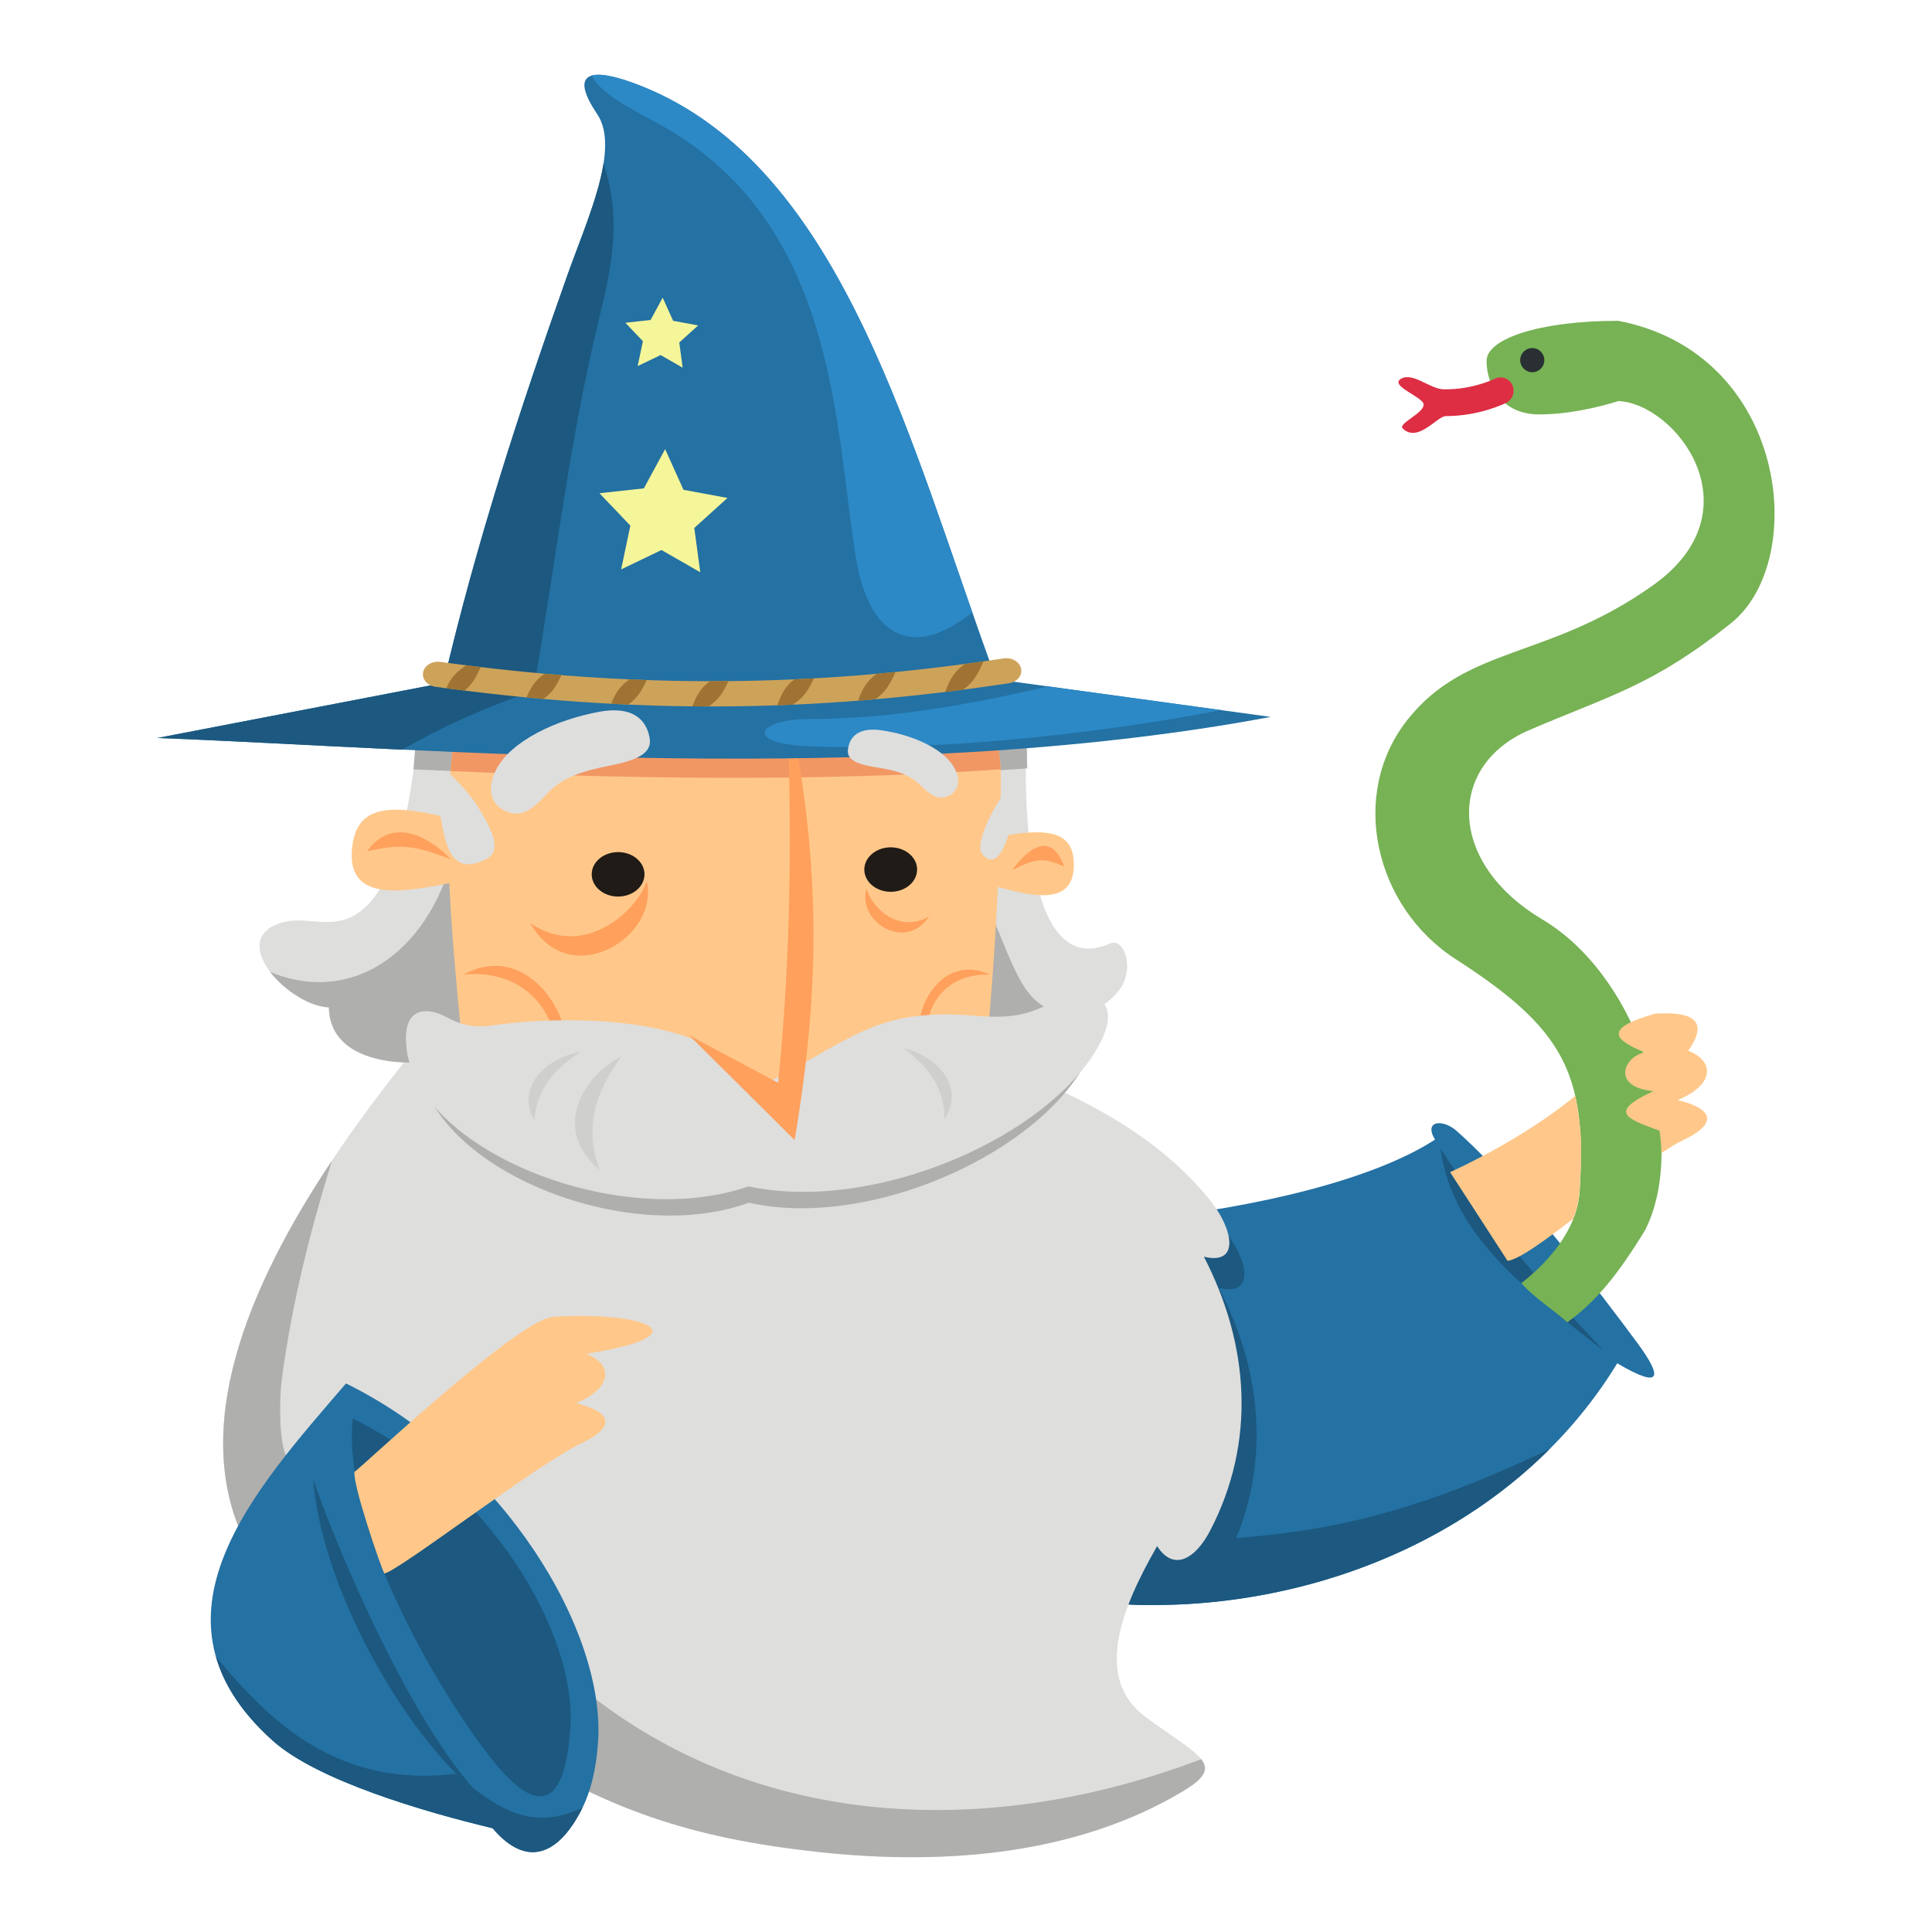
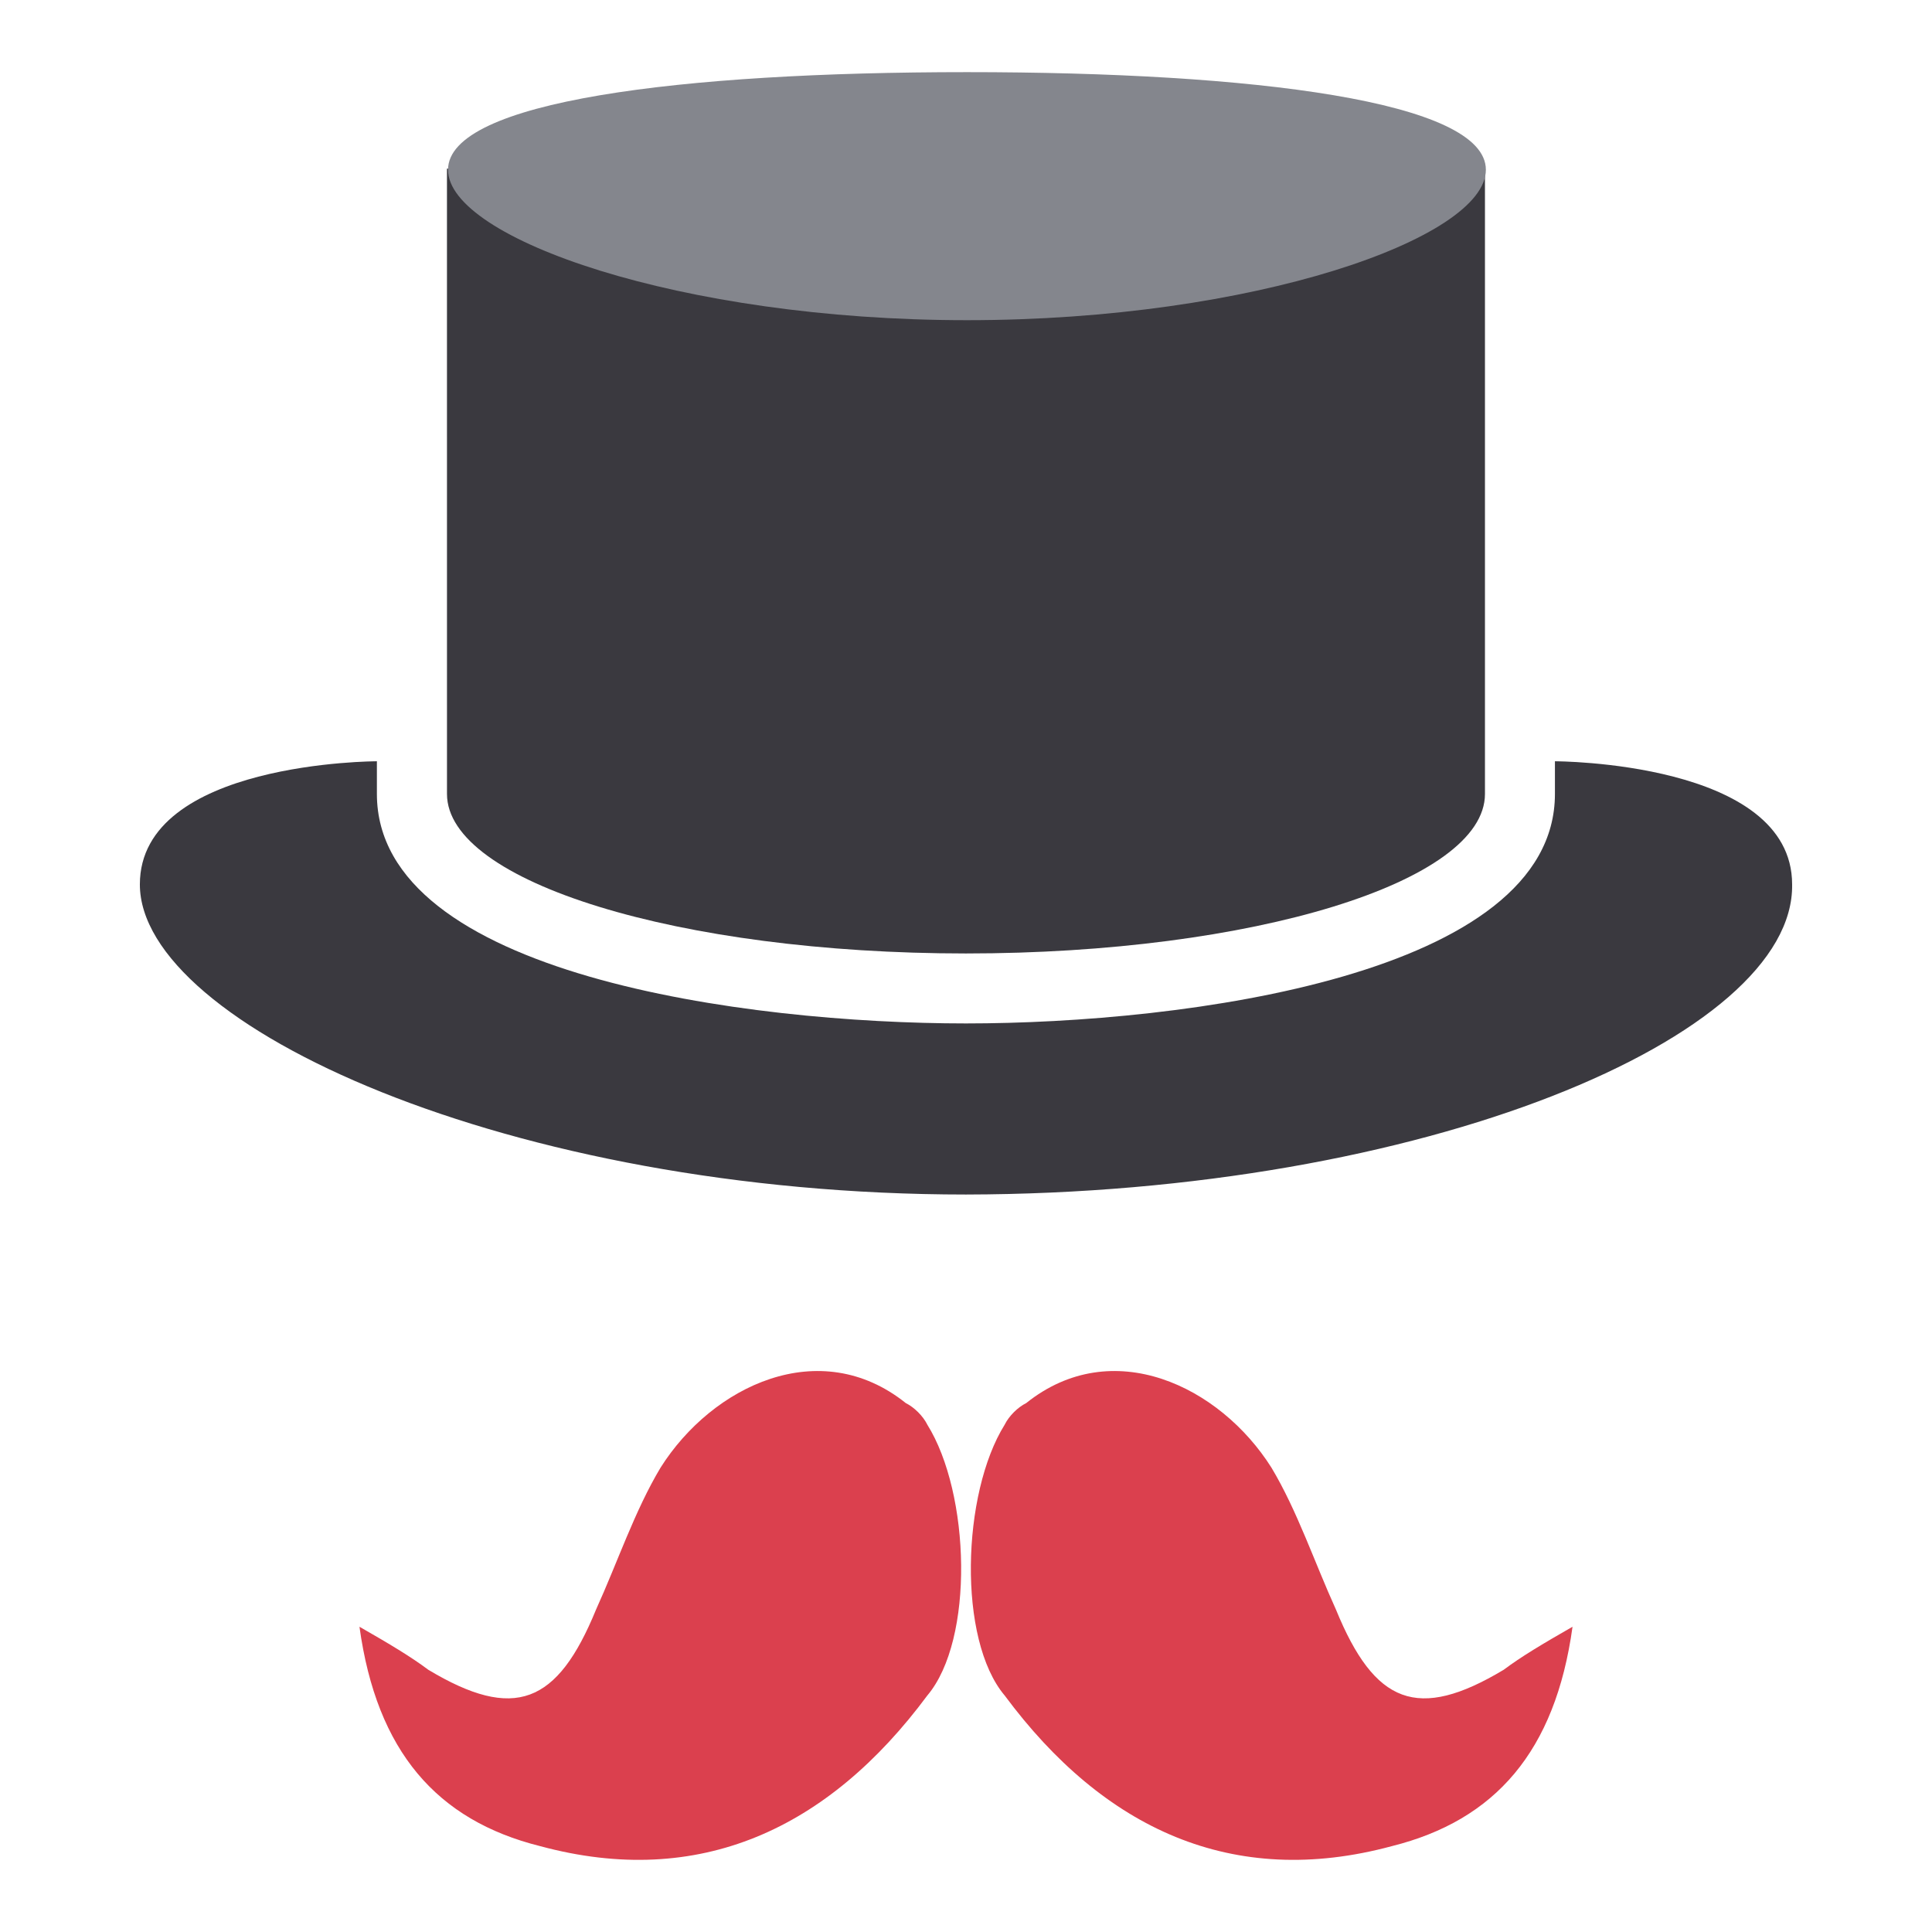
<svg xmlns="http://www.w3.org/2000/svg" width="200" height="200" viewBox="0 0 200 200" id="svg2" version="1.1">
-   <defs id="defs4">
-     <clipPath clipPathUnits="userSpaceOnUse" id="clipPath16">
-       <path d="M 0,36 36,36 36,0 0,0 0,36 Z" id="path18" />
-     </clipPath>
-   </defs>
+   <defs id="defs4" />
  <g id="layer1" transform="translate(0,-852.3623)">
    <path id="path4198" d="m 160.571,620.219 0,-128 128,0 128,0 0,128 0,128 -128,0 -128,0 0,-128 z" style="fill:#fefefd" />
-     <g id="g4411" transform="translate(0.2880288,-1.027892)">
-       <path d="m 148.263,971.36 c -1.208,-1.986 0.816,-2.161 2.243,-0.893 6.479,5.745 15.01,16.931 18.693,21.931 2.541,3.445 2.709,4.934 -2.07,2.122 -22.322,36.542 -87.291,31.495 -86.439,-4.933 l 3.666,-11.047 c 16.141,4.349 51.251,1.054 63.908,-7.18" style="fill:#2471a3;fill-opacity:1;fill-rule:evenodd;stroke:none" id="path25908" />
-       <path d="m 160.107,1003.414 c -16.586,16.561 -43.798,19.956 -61.664,12.067 l -0.042,-2.828 c 29.142,0.72 39.98,1.114 61.706,-9.239" style="fill:#1c587f;fill-opacity:1;fill-rule:evenodd;stroke:none" id="path25912" />
-       <path d="m 119.507,1019.535 c -20.724,0.133 -39.273,-10.372 -38.817,-29.948 l 3.666,-11.047 c 9.618,2.592 25.972,2.468 40.297,0.205 0.688,0.713 1.341,1.459 1.963,2.238 2.291,2.883 3.045,6.653 -0.725,5.736 4.696,9.069 5.443,19.157 0.648,28.365 -1.482,2.844 -3.741,4.311 -5.49,1.599 -0.541,0.945 -1.062,1.9 -1.542,2.852" style="fill:#1c587f;fill-opacity:1;fill-rule:evenodd;stroke:none" id="path25916" />
-       <path d="m 148.841,972.299 c 1.234,9.085 8.874,14.622 16.858,20.896 -6.315,-6.719 -12.149,-13.526 -16.858,-20.896" style="fill:#1c587f;fill-opacity:1;fill-rule:evenodd;stroke:none" id="path25932" />
-       <path d="m 99.405,962.282 c 10.439,3.631 19.668,7.931 25.655,15.465 2.294,2.885 3.046,6.651 -0.722,5.737 4.695,9.07 5.443,19.156 0.646,28.363 -1.48,2.842 -3.743,4.309 -5.487,1.598 -3.831,6.663 -6.575,13.796 -1.091,17.773 5.634,4.08 8.271,4.9 3.744,7.607 -10.895,6.517 -24.468,7.705 -37.584,6.293 -13.578,-1.462 -21.949,-4.463 -32.606,-11.086 0.539,4.556 -3.013,2.741 -7.375,-0.866 -8.245,-6.809 -12.007,-10.786 -14.655,-19.925 -0.592,4.328 -3.214,2.877 -4.579,0.279 -9.403,-17.912 9.461,-42.438 21.282,-56.332 4.991,15.126 44.2,17.595 52.77,5.093" style="fill:#dededd;fill-opacity:1;fill-rule:evenodd;stroke:none" id="path25996" />
-       <path d="m 124.061,1035.502 c 0.834,1.07 0.378,1.956 -1.91,3.324 -10.895,6.519 -24.468,7.707 -37.584,6.295 -13.576,-1.462 -21.948,-4.464 -32.606,-11.088 0.539,4.556 -3.013,2.741 -7.375,-0.865 -8.245,-6.811 -12.007,-10.786 -14.655,-19.926 -0.592,4.328 -3.214,2.877 -4.579,0.28 -6.344,-12.085 0.179,-27.179 8.725,-39.99 -2.336,7.587 -4.131,14.77 -5.178,22.515 -0.474,3.519 -0.373,14.339 4.181,5.577 4.05,10.058 7.047,16.205 15.772,23.88 2.336,2.056 6.12,2.203 5.773,-2.273 18.5,19.36 45.243,21.465 69.436,12.272" style="fill:#afafad;fill-opacity:1;fill-rule:evenodd;stroke:none" id="path26000" />
-       <path d="m 95.875,1013.124 c 1.243,-15.941 -0.728,-18.366 -9.271,-28.819 13.623,9.898 12.252,17.298 9.271,28.819" style="fill:#dededd;fill-opacity:1;fill-rule:evenodd;stroke:none" id="path26008" />
-       <path d="m 98.495,1026.781 c -14.647,-8.347 -6.458,-26.775 -16.151,-38.47 12.866,11.936 4.003,26.776 16.151,38.47" style="fill:#dededd;fill-opacity:1;fill-rule:evenodd;stroke:none" id="path26012" />
-       <path d="m 65.579,984.848 c -4.512,8.763 -3.27,18.739 -0.96,26.069 -7.328,-9.903 -3.957,-20.17 0.96,-26.069" style="fill:#dededd;fill-opacity:1;fill-rule:evenodd;stroke:none" id="path26016" />
-       <path d="m 110.649,999.743 c -0.726,-6.936 -7.231,-13.049 -13.255,-17.152 11.885,4.372 14.437,11.959 13.255,17.152" style="fill:#dededd;fill-opacity:1;fill-rule:evenodd;stroke:none" id="path26020" />
-       <path d="m 35.53,996.604 c 16.34,8.049 26.881,25.658 26.094,37.105 -0.198,2.878 -0.771,5.139 -1.64,6.874 -2.403,4.803 -5.717,6.275 -9.279,2.064 -7.093,-1.703 -18.133,-4.919 -22.753,-9.058 -14.133,-12.661 -1.886,-25.969 7.578,-36.985" style="fill:#2471a3;fill-opacity:1;fill-rule:evenodd;stroke:none" id="path26116" />
-       <path d="m 60.015,1040.516 -0.032,0.068 c -2.403,4.803 -5.715,6.275 -9.277,2.064 -7.095,-1.703 -18.135,-4.918 -22.754,-9.059 -3.213,-2.878 -5.058,-5.791 -5.888,-8.705 5.858,7.134 12.908,13.575 24.857,12.128 5.019,4.422 8.487,5.695 13.095,3.505" style="fill:#1c587f;fill-opacity:1;fill-rule:evenodd;stroke:none" id="path26120" />
-       <path d="m 36.23,1000.237 c 14.103,6.946 23.202,22.147 22.522,32.026 -0.61,8.854 -3.683,8.461 -7.504,3.995 -4.33,-5.059 -16.209,-23.525 -15.018,-36.02" style="fill:#1c587f;fill-opacity:1;fill-rule:evenodd;stroke:none" id="path26124" />
-       <path d="m 32.142,1006.495 c 0.696,10.247 8.546,25.768 17.855,33.359 -7.359,-6.944 -15.788,-26.977 -17.855,-33.359" style="fill:#1c587f;fill-opacity:1;fill-rule:evenodd;stroke:none" id="path26128" />
-       <path d="m 46.128,929.262 -3.181,0.515 c -0.682,5.268 -1.712,15.894 -6.759,18.479 -2.592,1.33 -5.013,-0.156 -7.528,0.706 -5.458,1.87 1.078,8.583 5.096,8.711 0.592,6.292 12.061,4.833 13.104,2.865 L 99.354,960.131 c 5.109,1.455 14.232,-0.849 16.485,-4.652 1.219,-2.057 0.261,-5.074 -1.269,-4.398 -8.941,3.95 -9.021,-16.089 -8.49,-23.036 l -59.952,1.218 z" style="fill:#dededd;fill-opacity:1;fill-rule:evenodd;stroke:none" id="path26136" />
-       <path d="m 47.43,928.528 -4.642,1.655 c -0.123,0.849 -0.197,1.82 -0.274,2.851 19.02,0.854 41.563,1.479 63.536,-0.1 -0.05,-2.09 -0.05,-3.894 -0.122,-5.036 l -58.499,0.631 z" style="fill:#afafad;fill-opacity:1;fill-rule:evenodd;stroke:none" id="path26140" />
-       <path d="m 97.643,960.143 1.712,-0.012 c 4.869,1.388 9.879,2.056 12.287,-1.176 -5.359,-1.179 -5.907,-2.545 -8.925,-10.027 l -5.074,11.216 z" style="fill:#afafad;fill-opacity:1;fill-rule:evenodd;stroke:none" id="path26144" />
-       <path d="m 27.684,954.011 c 1.459,1.908 4.075,3.597 6.072,3.662 0.086,7.57 13.407,6.105 14.452,4.139 l -0.23,-13.16 -1.094,-7.844 C 44.621,951.423 36.582,957.66 27.684,954.011" style="fill:#afafad;fill-opacity:1;fill-rule:evenodd;stroke:none" id="path26148" />
-       <path d="m 47.568,961.633 1.56,7.774 8.01,5.107 14.863,2.516 22.652,-2.516 c 0.317,-2.691 6.306,-3.676 6.581,-6.322 1.186,-11.385 1.963,-22.451 2.09,-33.872 0.123,-11.145 -7.627,-15.22 -17.607,-16.346 -21.143,-2.392 -37.23,1.38 -38.809,10.751 -1.579,9.376 -0.57,19.972 0.661,32.908" style="fill:#ffc88a;fill-opacity:1;fill-rule:evenodd;stroke:none" id="path26152" />
-       <path d="m 56.8,966.673 c 4.763,-4.391 -1.261,-16.74 -9.136,-12.378 7.194,-0.784 11.341,5.411 9.136,12.378" style="fill:#ffa05d;fill-opacity:1;fill-rule:evenodd;stroke:none" id="path26156" />
-       <path d="m 96.405,963.841 c -3.821,-2.972 -0.309,-12.355 5.795,-9.561 -5.341,-0.202 -7.928,4.562 -5.795,9.561" style="fill:#ffa05d;fill-opacity:1;fill-rule:evenodd;stroke:none" id="path26160" />
-       <path d="m 103.299,933.029 c -0.474,-10.175 -8,-13.974 -17.583,-15.056 -21.143,-2.39 -37.23,1.381 -38.809,10.752 -0.248,1.465 -0.432,2.956 -0.56,4.485 17.359,0.741 37.36,1.183 56.952,-0.182" style="fill:#f19764;fill-opacity:1;fill-rule:evenodd;stroke:none" id="path26164" />
-       <path d="m 51.889,961.214 c -1.899,0.283 -3.139,0.085 -4.832,-0.864 -1.779,-1.001 -3.869,-0.95 -3.973,1.944 -0.398,11.224 20.708,20.465 34.143,15.604 12.65,2.811 30.124,-5.204 35.015,-14.747 2.325,-4.537 -0.496,-6.35 -5.517,-3.911 -2.141,1.043 -3.811,1.253 -6.906,0.996 -10.151,-0.847 -12.055,2.463 -21.951,7.591 -3.935,-8.106 -19.909,-7.529 -25.98,-6.613" style="fill:#afafad;fill-opacity:1;fill-rule:evenodd;stroke:none" id="path26168" />
-       <path d="m 50.883,959.515 c -1.971,0.288 -3.259,0.089 -5.018,-0.861 -1.85,-1.001 -4.016,-0.951 -4.125,1.942 -0.414,11.226 21.501,20.469 35.454,15.607 13.135,2.809 31.279,-5.204 36.358,-14.75 2.416,-4.533 -0.514,-6.346 -5.728,-3.906 -2.221,1.04 -3.957,1.253 -7.171,0.993 -10.538,-0.849 -12.514,2.463 -22.793,7.591 -4.083,-8.104 -20.671,-7.53 -26.977,-6.616" style="fill:#dededd;fill-opacity:1;fill-rule:evenodd;stroke:none" id="path26176" />
-       <path d="m 81.171,925.514 c 3.439,16.525 3.597,29.339 0.8,45.891 l -10.924,-10.84 9.216,4.917 c 1.381,-13.735 1.414,-26.263 0.907,-39.968" style="fill:#ffa05d;fill-opacity:1;fill-rule:evenodd;stroke:none" id="path26180" />
-       <path d="m 131.253,927.603 c -39.828,7.499 -88.411,3.177 -115.245,2.183 l 29.617,-5.701 c 3.379,-14.467 7.898,-28.314 12.82,-42.198 2.048,-5.779 5.495,-13.105 3.09,-16.679 -3.138,-4.661 -0.325,-4.84 4.463,-2.952 21.143,8.332 28.028,37.606 36.844,61.455 l 28.412,3.893 z" style="fill:#2471a3;fill-opacity:1;fill-rule:evenodd;stroke:none" id="path26184" />
-       <path d="m 41.336,930.995 c -9.591,-0.449 -18.223,-0.942 -25.329,-1.209 l 29.617,-5.702 c 3.379,-14.465 7.899,-28.314 12.82,-42.197 1.309,-3.685 3.183,-8.001 3.746,-11.574 1.757,5.399 1.04,9.929 -0.379,15.702 -3.142,12.793 -4.631,25.936 -6.879,38.878 -5.207,1.827 -9.202,3.596 -13.596,6.101" style="fill:#1c587f;fill-opacity:1;fill-rule:evenodd;stroke:none" id="path26188" />
-       <path d="m 60.966,861.213 c 0.966,-0.278 2.781,0.152 5.032,1.042 19.135,7.539 26.593,32.234 34.369,54.538 -7.242,5.699 -10.949,1.02 -12.021,-5.482 -2.267,-13.74 -1.858,-35.15 -20.764,-45.269 -3.143,-1.68 -5.818,-3.16 -6.616,-4.828" style="fill:#2c89c6;fill-opacity:1;fill-rule:evenodd;stroke:none" id="path26192" />
-       <path d="m 108.235,924.448 17.874,2.45 c -14.103,2.749 -30.844,4.27 -42.798,3.739 -6.749,-0.299 -5.045,-2.805 0.051,-2.812 8.687,-0.015 16.615,-1.49 24.873,-3.377" style="fill:#2c89c6;fill-opacity:1;fill-rule:evenodd;stroke:none" id="path26196" />
-       <path d="m 92.029,941.107 c -1.509,-0.049 -2.781,0.938 -2.842,2.207 -0.059,1.272 1.115,2.342 2.622,2.394 1.507,0.05 2.779,-0.939 2.84,-2.211 0.061,-1.269 -1.112,-2.339 -2.621,-2.39" style="fill:#201b16;fill-opacity:1;fill-rule:evenodd;stroke:none" id="path26204" />
-       <path d="m 66.665,944.607 c 1.358,5.833 -8.034,11.524 -12.064,4.349 5.658,3.822 11.093,-1.349 12.064,-4.349" style="fill:#ffa05d;fill-opacity:1;fill-rule:evenodd;stroke:none" id="path26208" />
-       <path d="m 89.429,945.373 c -1.066,3.197 3.864,6.721 6.487,2.878 -3.354,1.917 -6.104,-1.17 -6.487,-2.878" style="fill:#ffa05d;fill-opacity:1;fill-rule:evenodd;stroke:none" id="path26212" />
-       <path d="m 95.039,934.716 c -1.208,-1.205 -2.61,-1.58 -4.664,-1.897 -2.176,-0.344 -3.018,-0.864 -2.88,-1.867 0.245,-1.811 1.755,-2.195 3.408,-1.969 3.158,0.441 6.392,1.846 7.528,3.77 0.91,1.537 0.346,2.545 -0.37,2.932 -0.902,0.486 -1.634,0.411 -3.022,-0.969" style="fill:#dededd;fill-opacity:1;fill-rule:evenodd;stroke:none" id="path26216" />
-       <path d="m 48.78,938.747 c -7.546,-2.097 -11.871,-2.579 -12.564,1.999 -1.093,7.231 7.397,4.444 12.672,3.553 l -0.109,-5.553 z" style="fill:#ffc88a;fill-opacity:1;fill-rule:evenodd;stroke:none" id="path26220" />
-       <path d="m 101.297,940.336 c 5.991,-1.225 9.367,-1.374 9.567,2.203 0.312,5.645 -6.047,3.048 -10.059,2.084 l 0.493,-4.287 z" style="fill:#ffc88a;fill-opacity:1;fill-rule:evenodd;stroke:none" id="path26224" />
-       <path d="m 46.374,942.328 c -1.995,-2.078 -5.914,-4.621 -8.666,-0.814 3.746,-0.861 5.066,-0.5 8.666,0.814" style="fill:#ffa05d;fill-opacity:1;fill-rule:evenodd;stroke:none" id="path26228" />
-       <path d="m 104.512,943.453 c 1.379,-1.962 3.971,-4.289 5.365,-0.342 -2.229,-1.062 -3.062,-0.775 -5.365,0.342" style="fill:#ffa05d;fill-opacity:1;fill-rule:evenodd;stroke:none" id="path26232" />
-       <path d="m 45.032,936.714 1.168,-3.315 c 1.942,1.994 2.702,2.862 3.816,4.927 1.014,1.877 1.334,3.329 0.019,4.004 -4.557,2.343 -4.298,-3.699 -5.003,-5.617" style="fill:#dededd;fill-opacity:1;fill-rule:evenodd;stroke:none" id="path26236" />
-       <path d="m 104.44,938.704 -0.622,-3.507 c -0.862,1.308 -1.6,2.532 -2.142,3.922 -0.491,1.261 -0.691,2.251 -0.213,2.768 1.661,1.785 2.602,-1.881 2.978,-3.182" style="fill:#dededd;fill-opacity:1;fill-rule:evenodd;stroke:none" id="path26240" />
-       <path d="m 56.225,935.677 c 1.67,-1.824 3.69,-2.452 6.667,-3.042 3.155,-0.621 4.344,-1.432 4.064,-2.89 -0.507,-2.637 -2.749,-3.115 -5.144,-2.684 -4.583,0.825 -9.2,3.064 -10.704,5.938 -1.21,2.305 -0.304,3.746 0.778,4.268 1.355,0.662 2.419,0.511 4.339,-1.59" style="fill:#dededd;fill-opacity:1;fill-rule:evenodd;stroke:none" id="path26244" />
-       <path d="m 104.158,924.119 c 0.842,-0.125 1.405,-0.804 1.254,-1.513 -0.149,-0.71 -0.952,-1.183 -1.794,-1.058 -10.04,1.523 -19.581,2.305 -29.126,2.357 -9.547,0.058 -19.113,-0.613 -29.203,-1.997 -0.845,-0.114 -1.642,0.373 -1.779,1.083 -0.134,0.711 0.443,1.382 1.288,1.498 10.247,1.404 19.98,2.086 29.711,2.029 9.73,-0.054 19.444,-0.853 29.647,-2.4" style="fill:#cda35a;fill-opacity:1;fill-rule:nonzero;stroke:none" id="path26248" />
-       <path d="m 101.529,921.852 c -0.643,0.096 -1.283,0.183 -1.925,0.267 -1.027,0.728 -1.506,1.411 -2.053,2.905 0.614,-0.074 1.226,-0.152 1.845,-0.232 1.083,-0.759 1.496,-1.544 2.133,-2.94" style="fill:#9f7333;fill-opacity:1;fill-rule:nonzero;stroke:none" id="path26252" />
-       <path d="m 92.417,922.958 c -0.645,0.065 -1.293,0.124 -1.938,0.182 -0.96,0.697 -1.429,1.373 -1.954,2.789 0.594,-0.044 1.19,-0.096 1.787,-0.147 1.072,-0.742 1.498,-1.5 2.104,-2.824" style="fill:#9f7333;fill-opacity:1;fill-rule:nonzero;stroke:none" id="path26256" />
-       <path d="m 83.969,923.614 c -0.677,0.036 -1.355,0.073 -2.032,0.102 -0.838,0.656 -1.277,1.342 -1.773,2.687 0.534,-0.018 1.07,-0.039 1.608,-0.062 1.154,-0.742 1.608,-1.466 2.197,-2.727" style="fill:#9f7333;fill-opacity:1;fill-rule:nonzero;stroke:none" id="path26260" />
-       <path d="m 75.119,923.903 -0.627,0.001 c -0.432,0.006 -0.864,0.006 -1.296,0.006 -0.869,0.652 -1.32,1.312 -1.811,2.602 0.56,0.007 1.118,0.009 1.678,0.009 1.053,-0.707 1.496,-1.419 2.056,-2.618" style="fill:#9f7333;fill-opacity:1;fill-rule:nonzero;stroke:none" id="path26264" />
-       <path d="m 66.655,923.791 c -0.592,-0.023 -1.186,-0.044 -1.779,-0.073 -0.928,0.66 -1.405,1.289 -1.898,2.525 0.592,0.031 1.184,0.058 1.774,0.086 0.941,-0.679 1.365,-1.384 1.902,-2.538" style="fill:#9f7333;fill-opacity:1;fill-rule:nonzero;stroke:none" id="path26268" />
-       <path d="m 57.834,923.278 c -0.578,-0.044 -1.157,-0.094 -1.738,-0.144 -0.915,0.648 -1.392,1.262 -1.875,2.456 0.581,0.052 1.165,0.108 1.744,0.158 0.922,-0.664 1.346,-1.357 1.869,-2.47" style="fill:#9f7333;fill-opacity:1;fill-rule:nonzero;stroke:none" id="path26272" />
-       <path d="m 49.477,922.445 c -0.494,-0.061 -0.989,-0.119 -1.486,-0.183 -1.053,0.682 -1.589,1.26 -2.086,2.378 0.637,0.082 1.274,0.164 1.907,0.243 0.771,-0.639 1.158,-1.342 1.666,-2.437" style="fill:#9f7333;fill-opacity:1;fill-rule:nonzero;stroke:none" id="path26276" />
-       <path d="m 64.074,962.732 c -3.403,4.516 -3.592,8.262 -2.278,11.783 -5.007,-4.17 -1.83,-9.697 2.278,-11.783" style="fill:#cfcfce;fill-opacity:1;fill-rule:evenodd;stroke:none" id="path26280" />
-       <path d="m 59.831,962.27 c -3.463,2.216 -4.645,4.584 -4.799,7.107 -2.032,-3.684 1.571,-6.591 4.799,-7.107" style="fill:#cfcfce;fill-opacity:1;fill-rule:evenodd;stroke:none" id="path26284" />
-       <path d="m 93.227,961.903 c 3.287,2.401 4.283,4.826 4.242,7.355 2.312,-3.565 -1.061,-6.665 -4.242,-7.355" style="fill:#cfcfce;fill-opacity:1;fill-rule:evenodd;stroke:none" id="path26288" />
-       <path d="m 63.809,941.6 c -1.509,-0.049 -2.781,0.938 -2.842,2.207 -0.059,1.272 1.115,2.342 2.622,2.394 1.507,0.05 2.779,-0.939 2.84,-2.211 0.061,-1.269 -1.112,-2.339 -2.621,-2.39" style="fill:#201b16;fill-opacity:1;fill-rule:evenodd;stroke:none" id="path26204-6" />
-       <path d="m 72.201,912.628 -0.616,-4.582 3.434,-3.108 -4.552,-0.843 -1.902,-4.212 -2.2,4.063 -4.597,0.503 3.199,3.355 -0.956,4.532 4.176,-2.008 z" id="path8182-3-6" style="opacity:1;fill:#f5f69a;fill-opacity:1;stroke:none;stroke-width:1;stroke-linecap:butt;stroke-linejoin:round;stroke-miterlimit:4;stroke-dasharray:none;stroke-opacity:1" />
-       <path d="m 70.38,891.453 -0.35,-2.606 1.953,-1.768 -2.589,-0.479 -1.082,-2.395 -1.251,2.311 -2.614,0.286 1.819,1.908 -0.543,2.577 2.375,-1.142 z" id="path8182-3-6-7" style="opacity:1;fill:#f5f69a;fill-opacity:1;stroke:none;stroke-width:1;stroke-linecap:butt;stroke-linejoin:round;stroke-miterlimit:4;stroke-dasharray:none;stroke-opacity:1" />
-       <path id="path26" transform="translate(0,852.3623)" d="m 167.238,34.238 c -8.182,0 -13.637,1.859 -13.637,4.152 0,2.294 1.364,5.539 5.455,5.539 4.091,0 8.182,-1.385 8.182,-1.385 6.001,0.267 14.46,11.332 3.605,19.064 -10.854,7.733 -19.276,6.182 -25.414,13.91 -6.139,7.728 -3.429,19.438 5.033,24.838 11.103,7.169 13.562,11.768 12.777,24.006 -0.255,3.971 -3.258,7.319 -6.036,9.5 1.233,1.425 3.206,2.686 4.761,4.049 2.946,-2.119 5.236,-4.937 8.036,-9.521 4.488,-8.723 -0.096,-25.907 -10.65,-32.2 -9.853,-5.875 -9.838,-15.934 -1.348,-19.576 8.491,-3.642 12.812,-4.611 20.904,-11.072 8.092,-6.461 5.92,-27.914 -11.67,-31.305 z" style="fill:#77b255;fill-opacity:1;fill-rule:nonzero;stroke:none" />
-       <path id="path25928-3" d="m 171.064,958.319 c -5.873,1.657 -3.803,2.865 -1.114,4.007 -2.338,0.587 -3.308,3.632 0.929,4.02 -4.909,2.246 -2.581,2.892 0.629,4.099 0.129,1.119 0.191,1.24 0.183,2.315 0.873,-0.579 1.683,-1.077 2.348,-1.389 2.488,-1.17 4.081,-2.924 -0.648,-4.105 3.775,-1.571 3.888,-3.979 1.088,-5.109 2.32,-3.282 0.176,-4.053 -3.414,-3.838 z m -8.268,8.509 c -5.559,4.566 -12.337,7.6 -12.97,7.905 l 5.949,9.18 c 1.174,-0.138 3.835,-2.088 6.797,-4.356 0.377,-0.927 0.583,-1.836 0.649,-2.855 0.338,-5.274 0.182,-6.353 -0.424,-9.874 z" style="fill:#ffc88a;fill-opacity:1;fill-rule:evenodd;stroke:none" />
-       <g id="g20" transform="matrix(1.25,0,0,-1.25,149.3817,896.4644)">
-         <path d="m 0,0 c -0.719,0 -2.295,-2.243 -3.567,-1.029 -0.44,0.42 1.818,1.278 1.727,2.017 -0.075,0.608 -2.843,1.52 -1.876,2.099 0.967,0.578 2.418,-0.841 3.513,-0.866 C 2.179,2.166 4.009,3.074 4.035,3.087 4.576,3.361 5.23,3.139 5.499,2.591 5.769,2.044 5.55,1.378 5.011,1.105 4.881,1.039 2.786,0 0,0" style="fill:#dd2e44;fill-opacity:1;fill-rule:nonzero;stroke:none" id="path22" />
+     <g id="g4387" transform="matrix(1.147148,0,0,1.147148,-14.71482,-128.6669)">
+       <g transform="translate(-0.4222543,-4.499972)" id="g3436">
+         <path style="fill:#3a393f" id="path77" d="m 53.584,874.912 0.002,56.425 c 0,7.949 20.962,14.394 46.828,14.394 25.866,0 46.84,-6.445 46.84,-14.394 l 0,-56.425 -93.67,0 z" />
+         <path style="fill:#84868d" id="path79" d="m 147.336,875.009 c 0,6.176 -20.962,13.575 -46.828,13.575 -25.867,0 -46.828,-7.398 -46.828,-13.575 0,-6.182 20.961,-8.809 46.828,-8.809 25.867,0 46.828,2.627 46.828,8.809 z" />
+         <g transform="matrix(0.7539351,0,0,0.7539351,-23.51624,866.2001)" id="g83">
+           <path style="fill:#3a393f" id="path85" d="m 234.88,82.484 0,3.911 c 0,21.673 -44.299,27.468 -70.501,27.468 -26.185,0 -70.502,-5.795 -70.502,-27.468 l 0,-3.911 c 0,0 -28.371,0 -28.371,14.74 0,16.831 44.263,37.117 98.873,37.117 54.87,-0.098 99.198,-18.913 98.891,-37.117 0,-14.74 -28.39,-14.74 -28.39,-14.74 z" />
+         </g>
      </g>
-       <g id="g28" transform="matrix(1.25,0,0,-1.25,159.5813,890.6715)">
-         <path d="m 0,0 c 0,-0.552 -0.447,-1 -1,-1 -0.553,0 -1,0.448 -1,1 0,0.552 0.447,1 1,1 0.553,0 1,-0.448 1,-1" style="fill:#292f33;fill-opacity:1;fill-rule:nonzero;stroke:none" id="path30" />
+       <g transform="translate(0,-20)" id="g4330">
+         <path style="clip-rule:evenodd;fill:#db404e;fill-rule:evenodd" id="path26-3" d="m 96.506,1003.745 c -0.388,-0.776 -1.165,-1.553 -1.941,-1.941 -7.763,-6.211 -17.468,-1.553 -22.126,5.823 -2.329,3.882 -3.882,8.54 -5.823,12.81 -3.494,8.54 -7.375,10.092 -15.139,5.434 -1.553,-1.165 -3.494,-2.329 -6.211,-3.882 1.553,11.257 6.987,17.468 16.303,19.797 14.362,3.882 26.007,-1.553 34.935,-13.586 4.27,-5.046 3.882,-18.244 0,-24.455 z" class="st1" />
+         <path style="clip-rule:evenodd;fill:#db404e;fill-rule:evenodd" id="path28" d="m 103.494,1003.745 c 0.388,-0.776 1.165,-1.553 1.941,-1.941 7.763,-6.211 17.468,-1.553 22.126,5.823 2.329,3.882 3.882,8.54 5.823,12.81 3.494,8.54 7.375,10.092 15.139,5.434 1.553,-1.165 3.494,-2.329 6.211,-3.882 -1.553,11.257 -6.987,17.468 -16.303,19.797 -14.362,3.882 -26.007,-1.553 -34.935,-13.586 -4.27,-5.046 -3.882,-18.244 0,-24.455 z" class="st1" />
      </g>
-       <path d="m 60.429,993.537 c 2.8,1.13 2.688,3.538 -1.086,5.109 4.73,1.182 3.136,2.935 0.648,4.104 -4.666,2.188 -19.102,13.359 -20.496,13.523 -0.502,-1.041 -3.228,-9.053 -3.092,-10.518 0.538,-0.259 16.937,-15.831 20.614,-16.058 9.402,-0.579 15.735,1.853 3.413,3.839" style="fill:#ffc88a;fill-opacity:1;fill-rule:evenodd;stroke:none" id="path25928" />
    </g>
  </g>
</svg>
